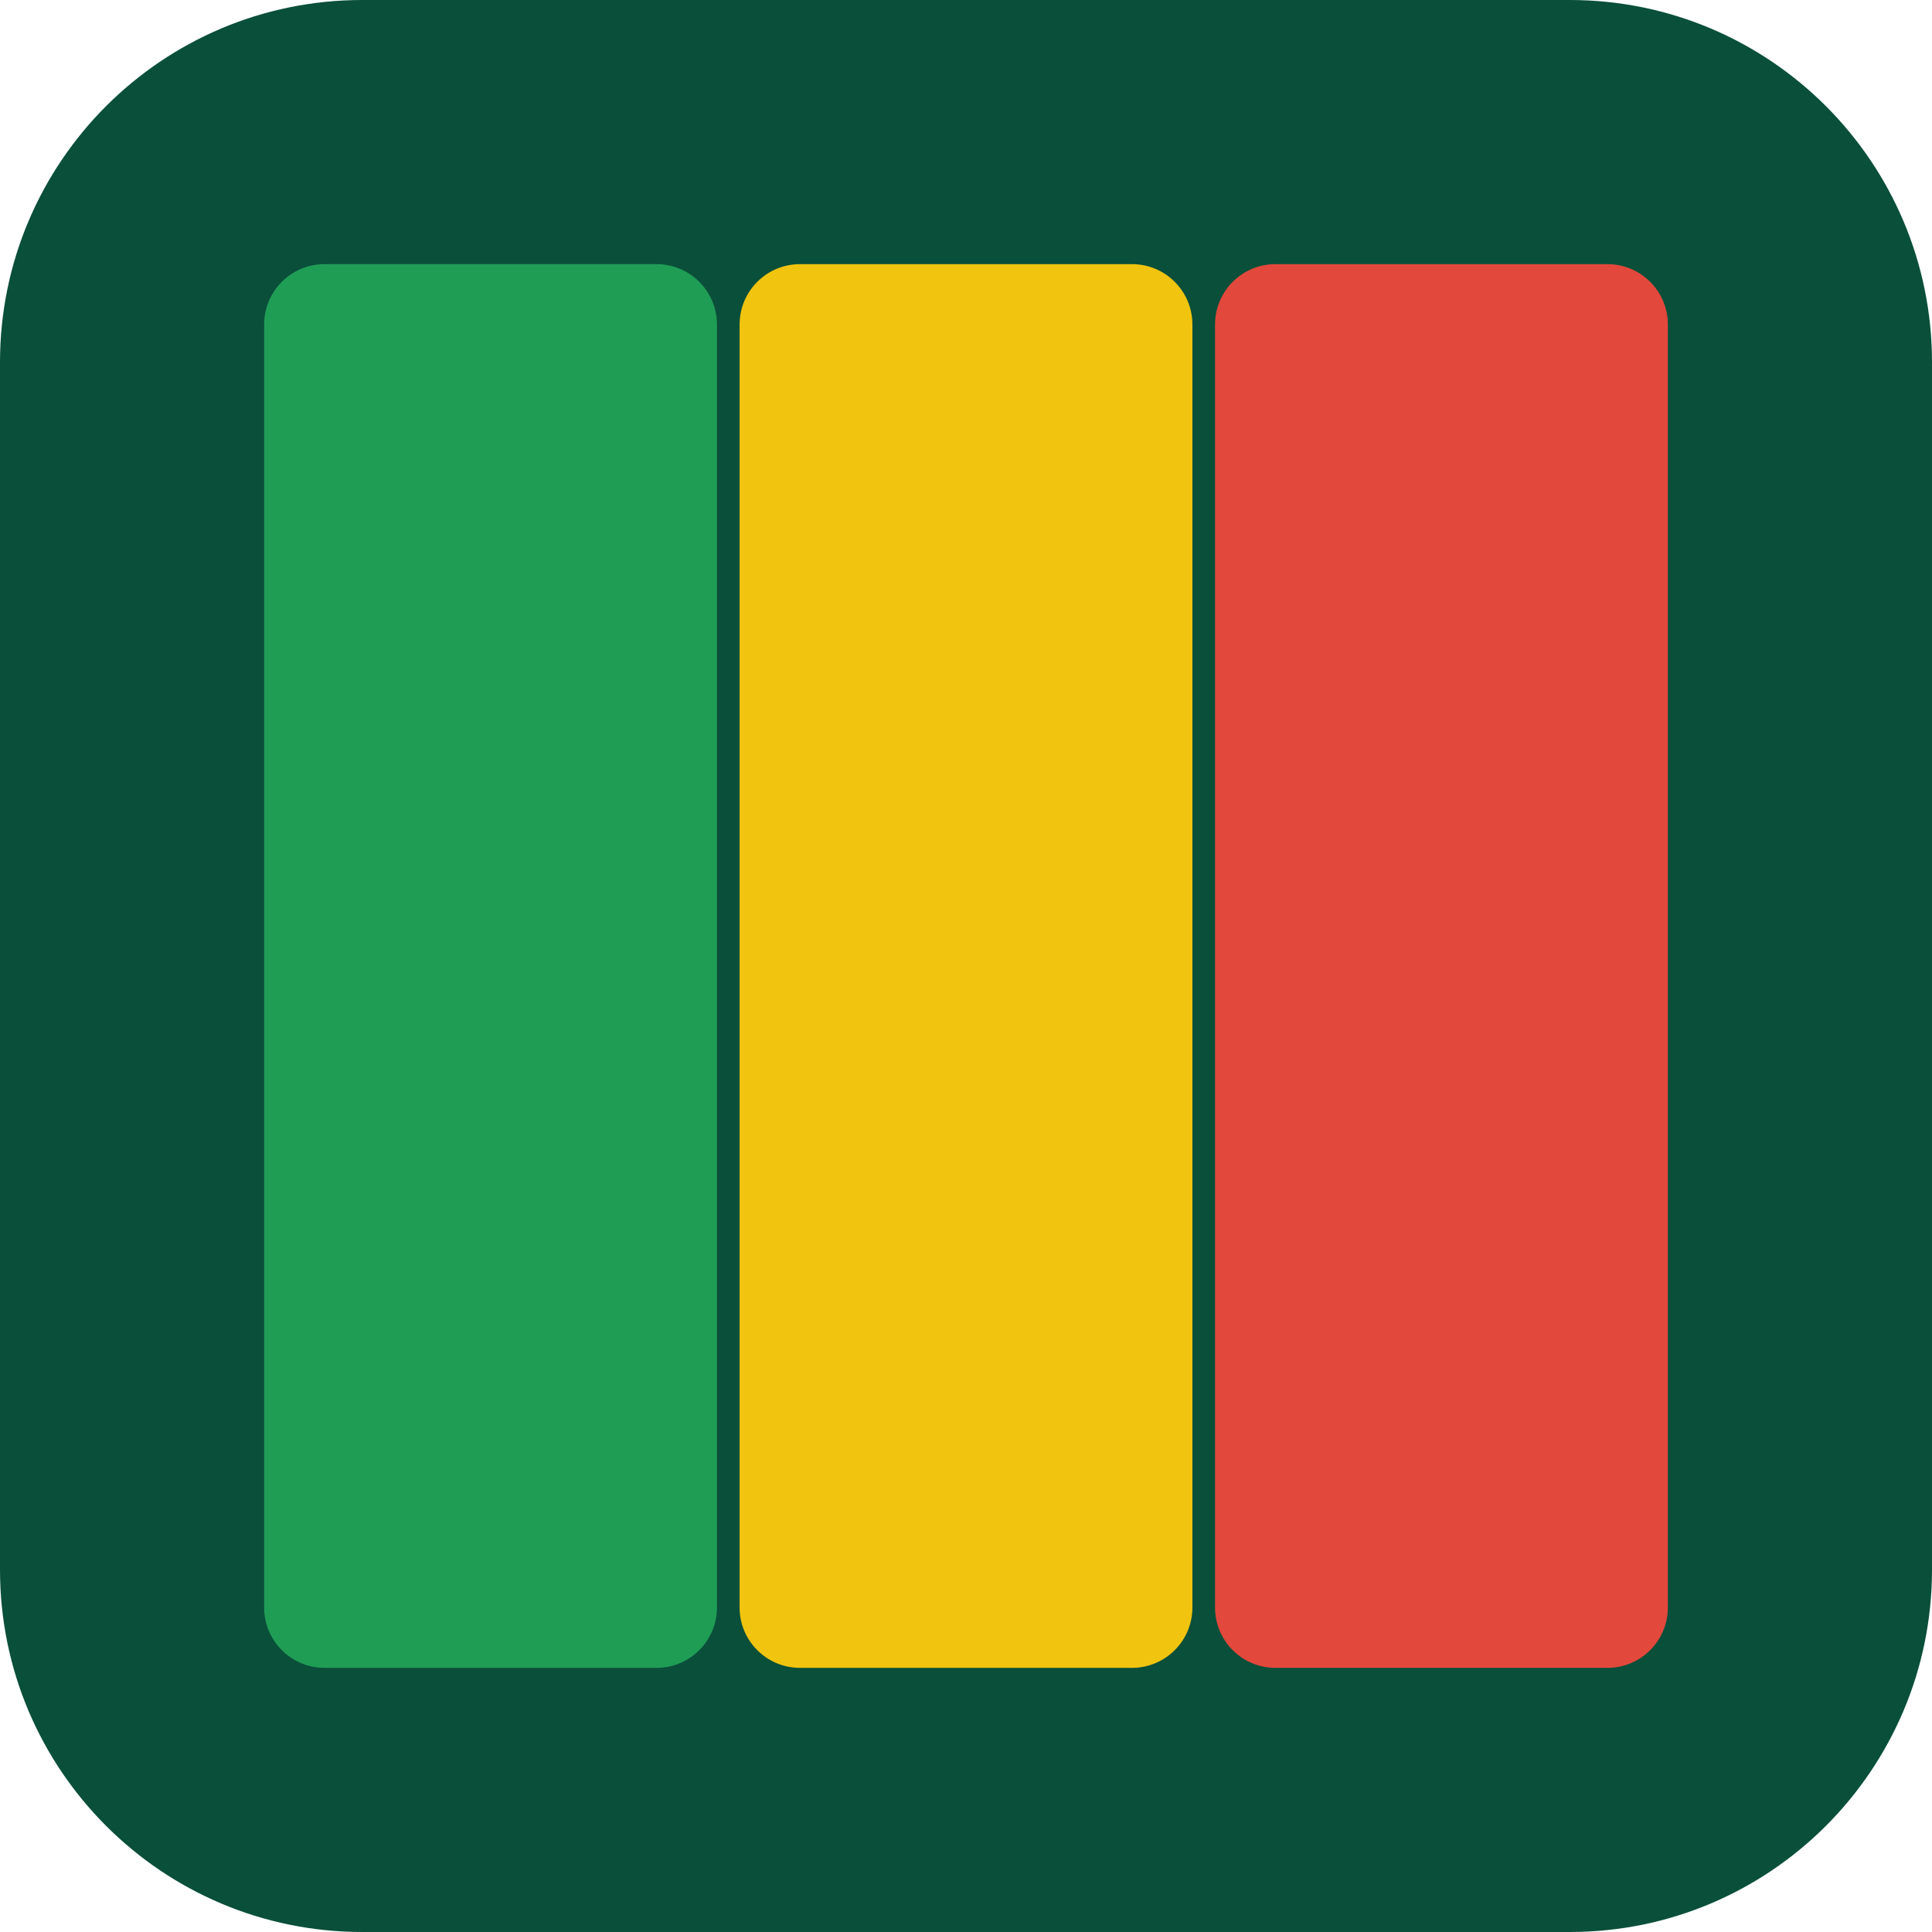
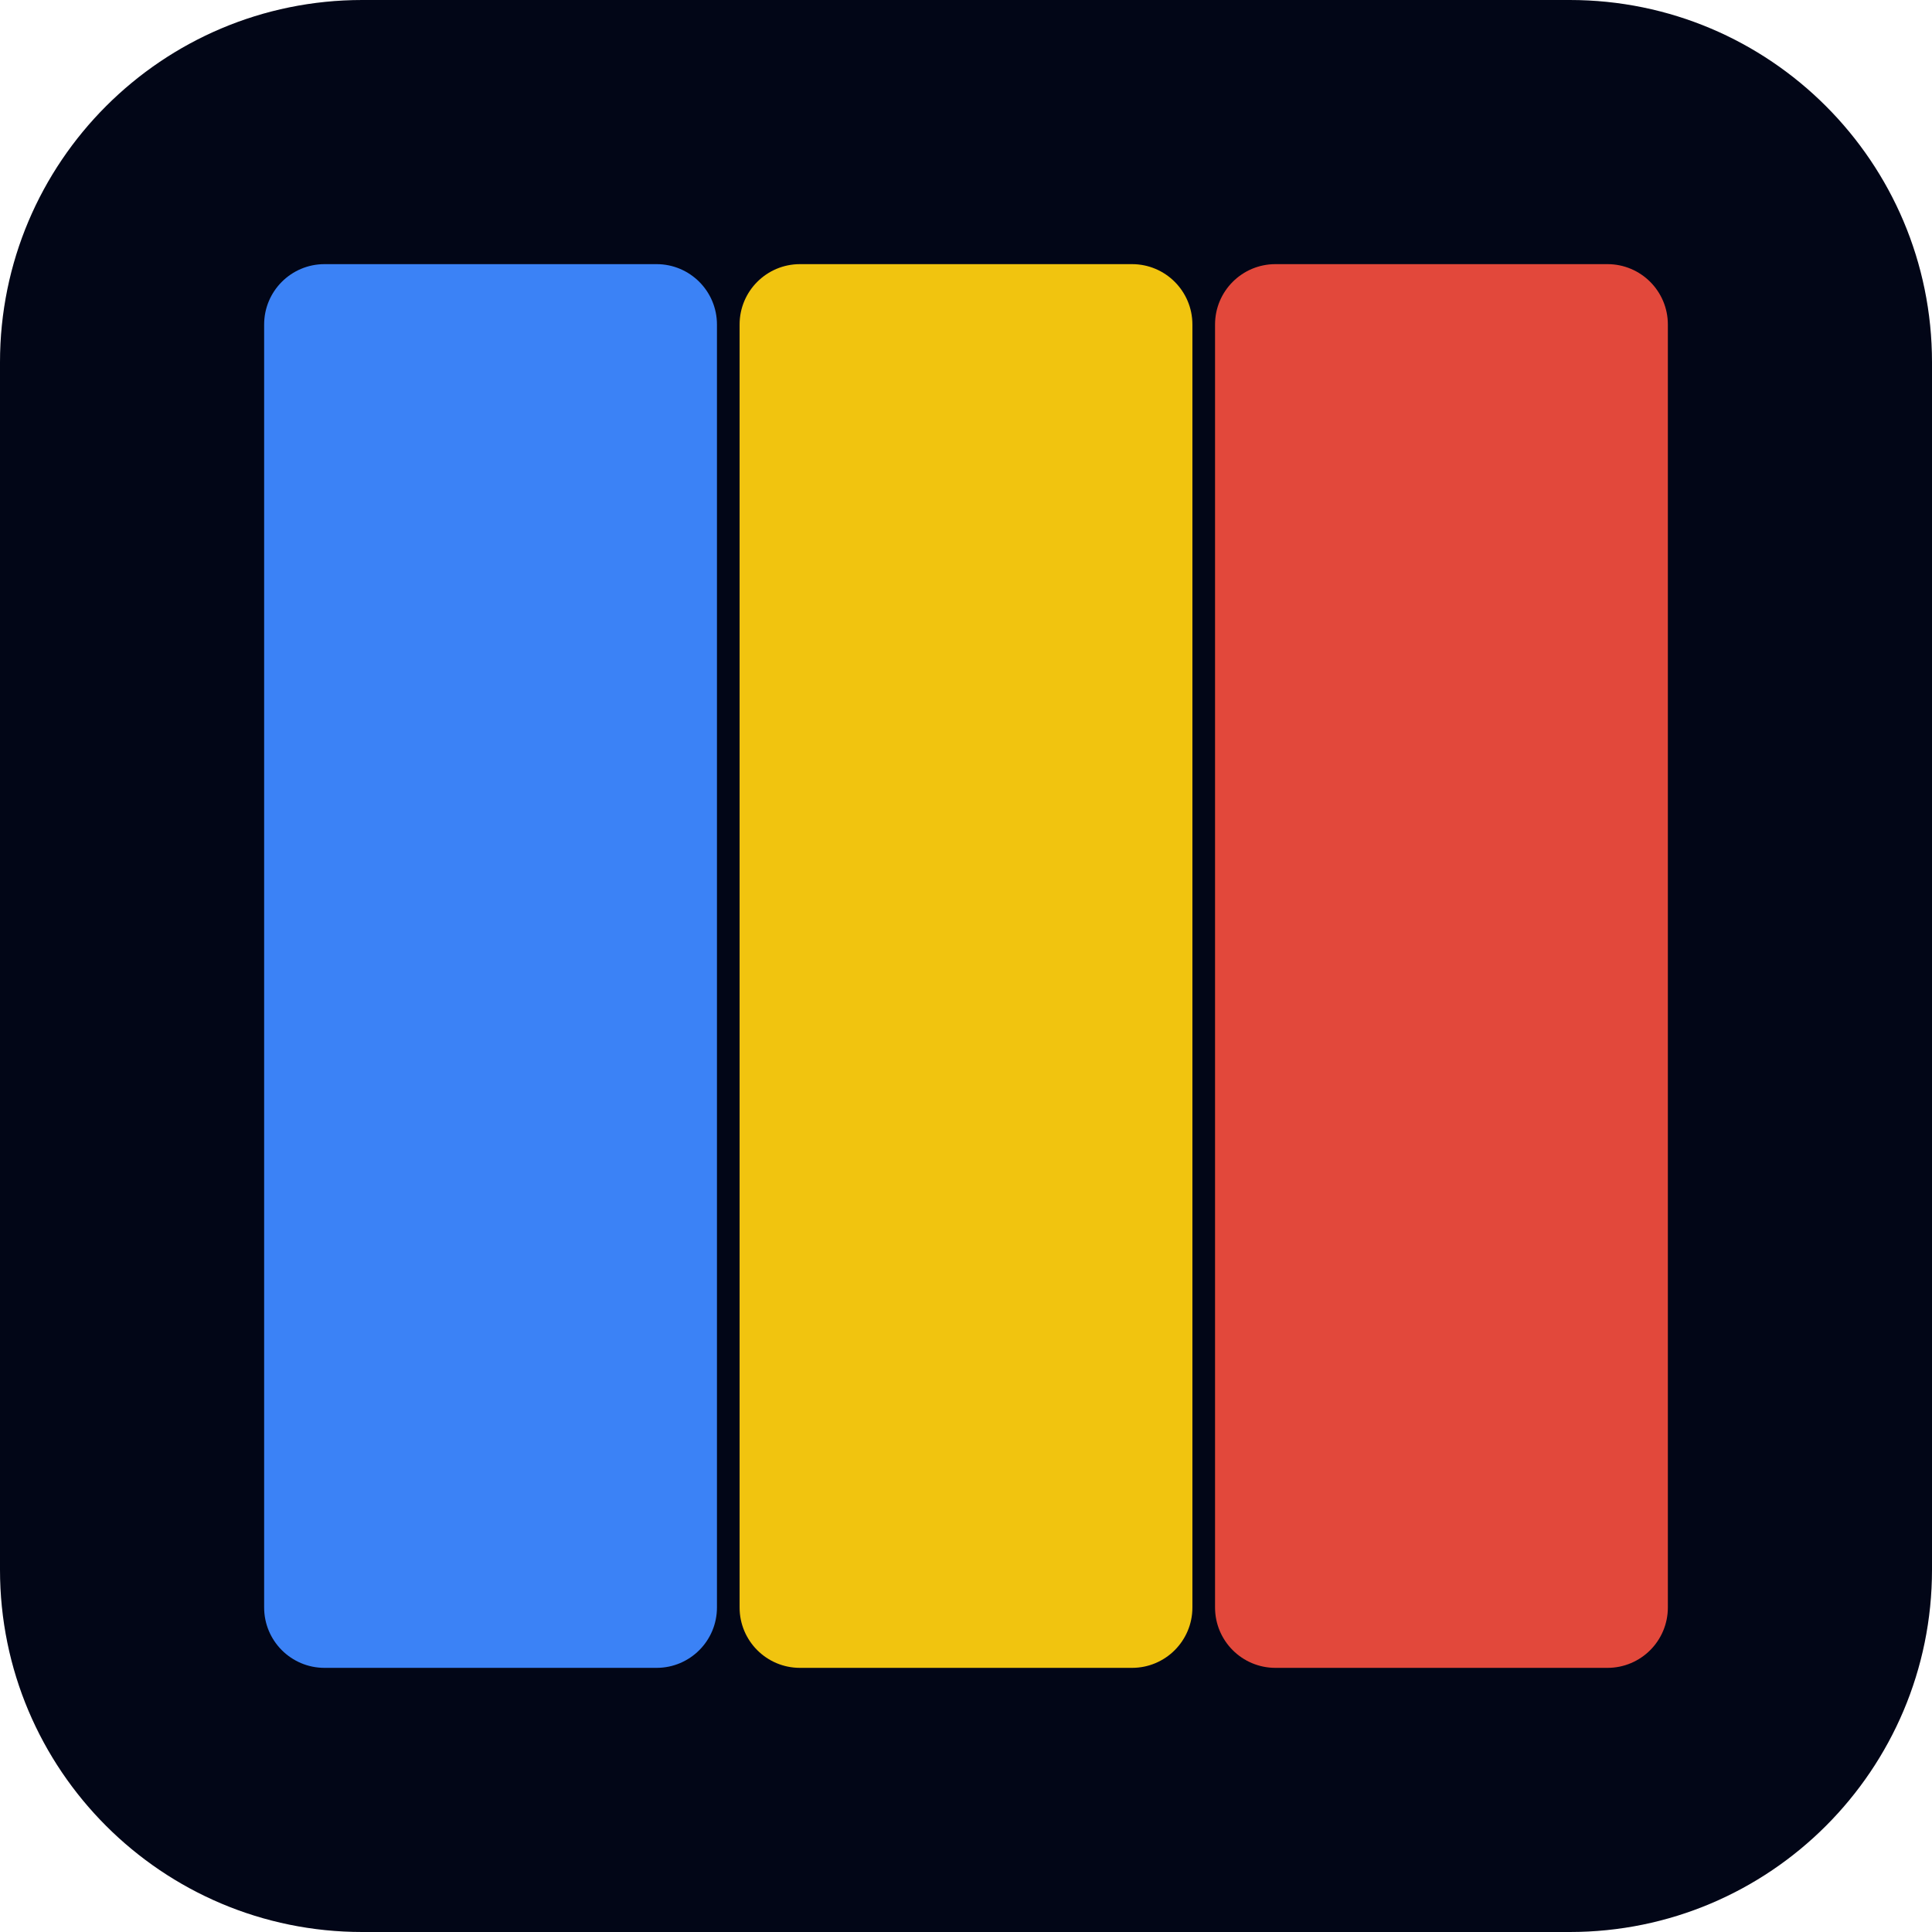
<svg xmlns="http://www.w3.org/2000/svg" viewBox="0 0 512 512">
-   <rect width="512" height="512" rx="96" fill="#0a4f3a" />
-   <rect x="70" y="70" width="120" height="372" rx="16" fill="#1f9d55" />
+   <rect width="512" height="512" rx="96" fill="#020617" />
+   <rect x="70" y="70" width="120" height="372" rx="16" fill="#3b82f6" />
  <rect x="196" y="70" width="120" height="372" rx="16" fill="#f1c40f" />
  <rect x="322" y="70" width="120" height="372" rx="16" fill="#e2483b" />
</svg>
